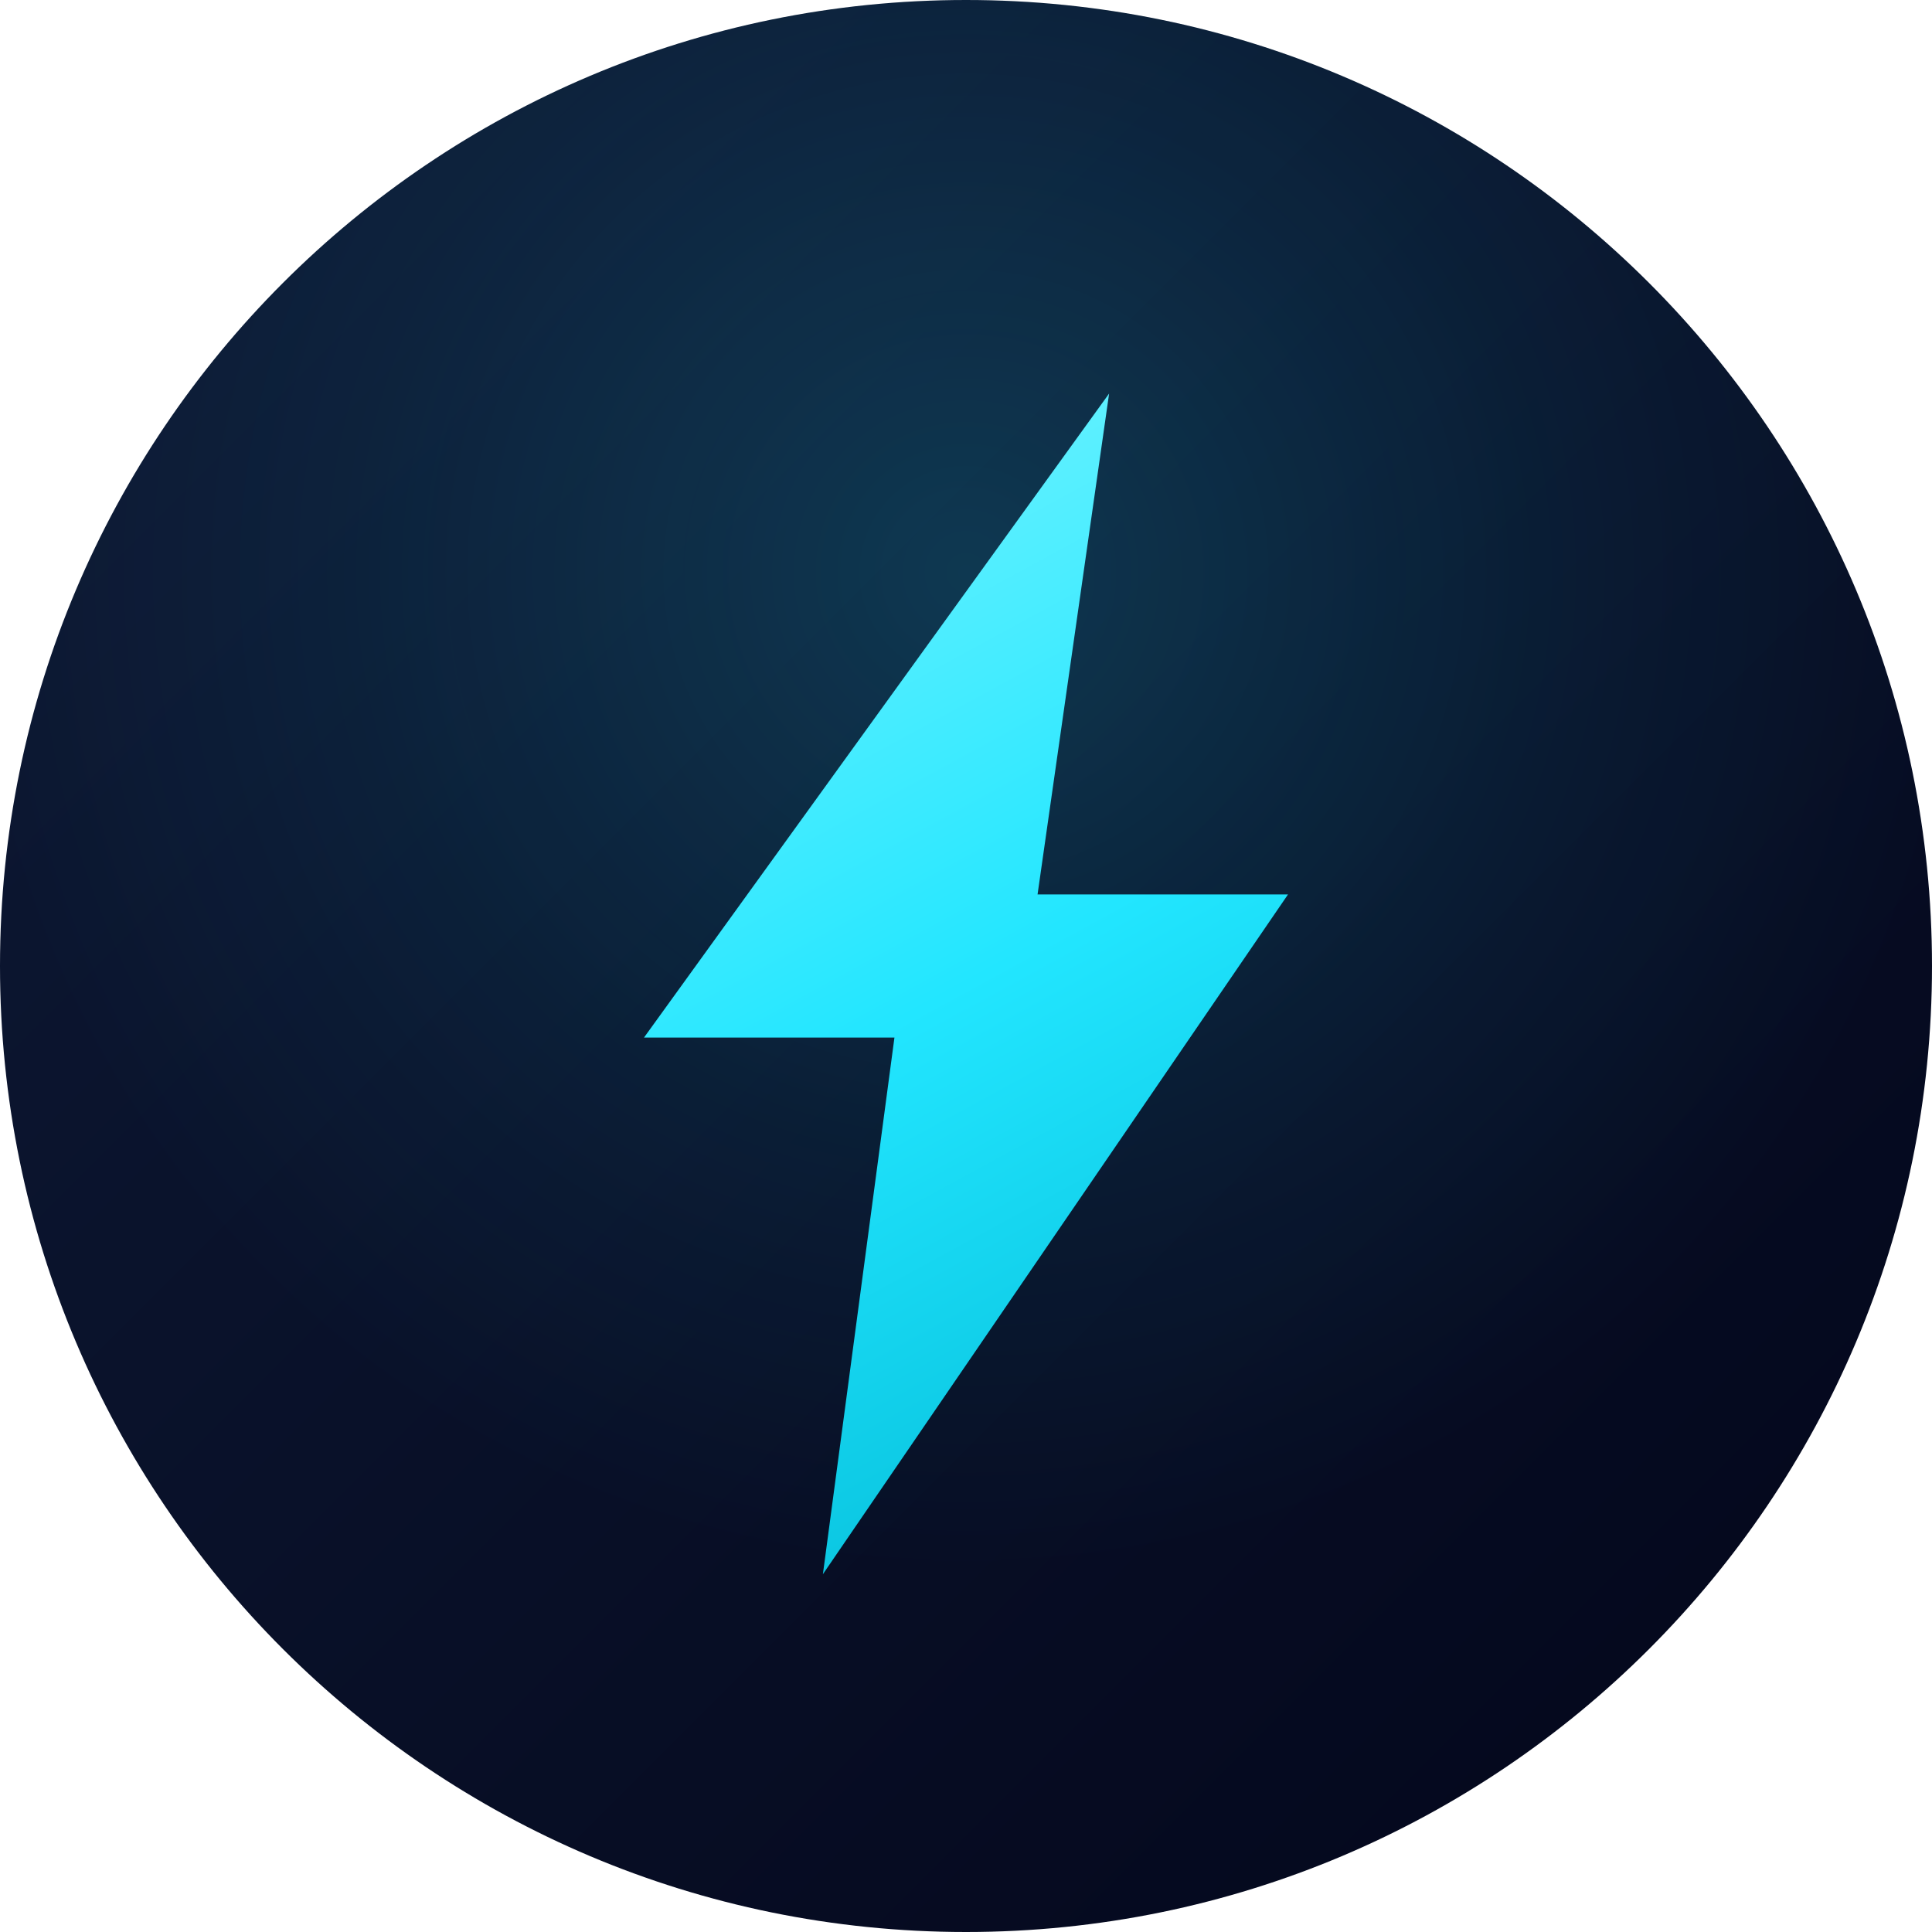
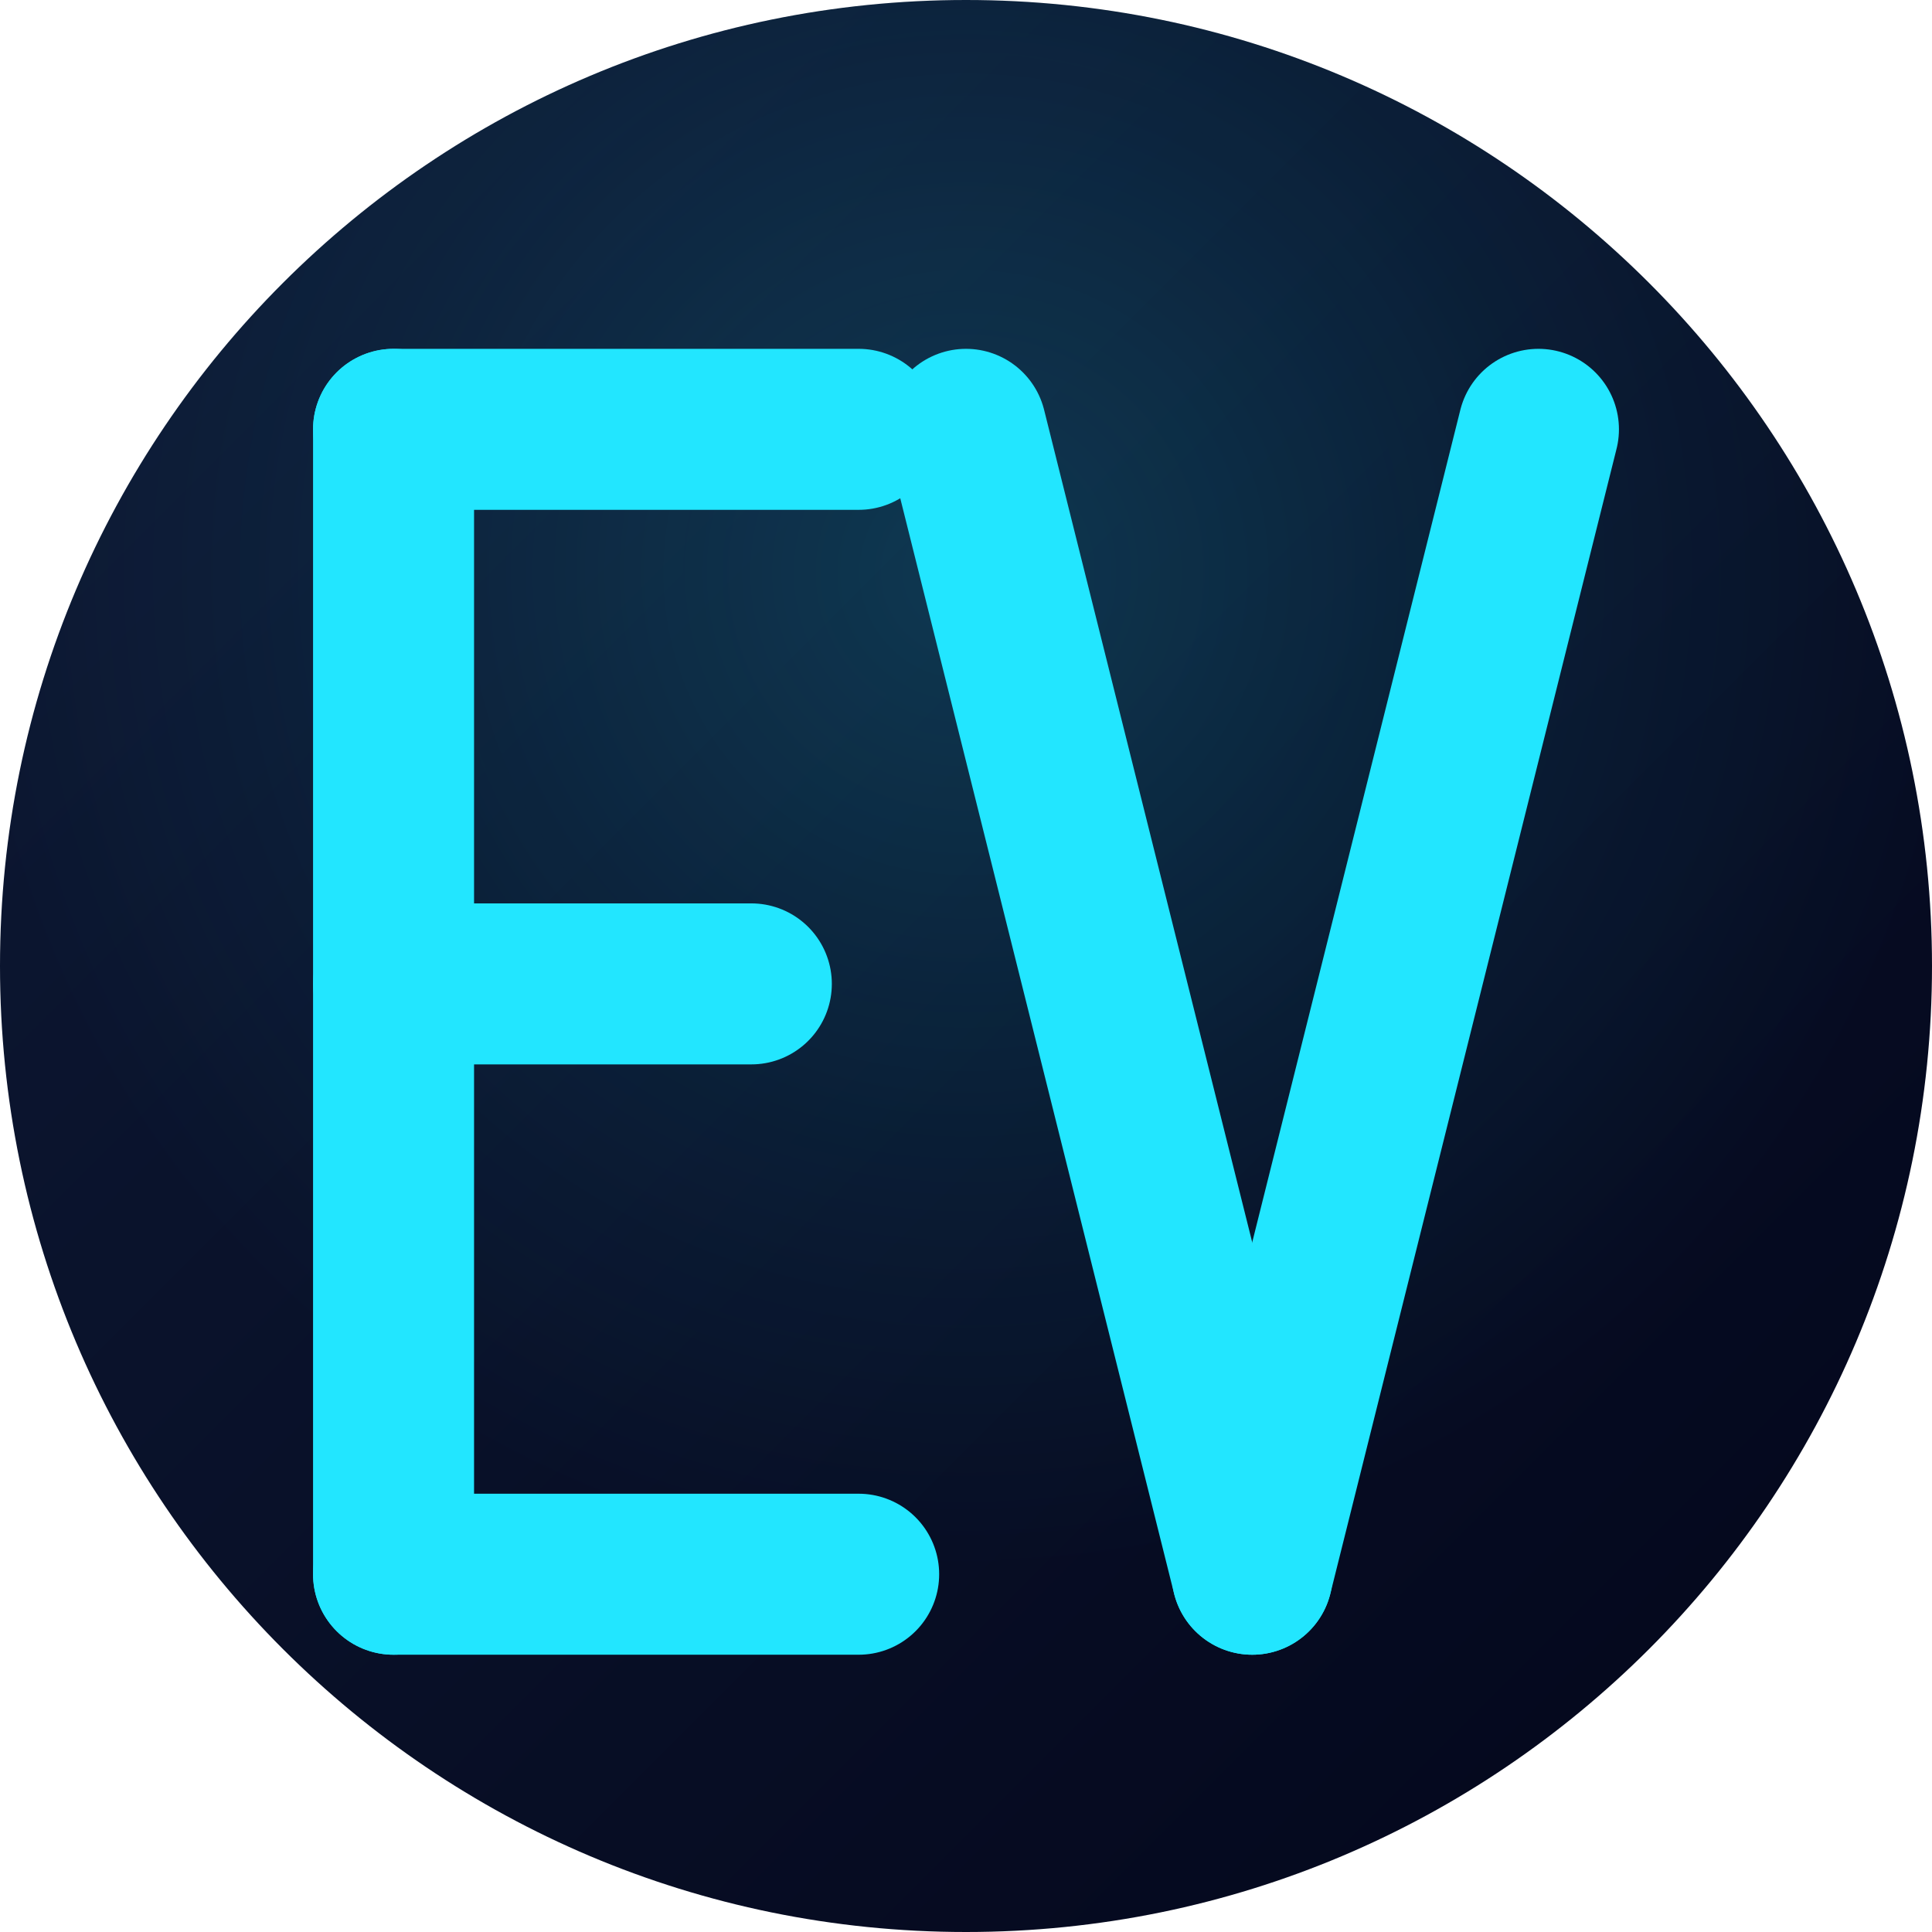
<svg xmlns="http://www.w3.org/2000/svg" width="108" height="108" viewBox="0 0 108 108">
  <defs>
    <clipPath id="roundClip">
      <circle cx="54" cy="54" r="54" />
    </clipPath>
    <linearGradient id="bg" x1="0" y1="0" x2="108" y2="108" gradientUnits="userSpaceOnUse">
      <stop offset="0" stop-color="#0E1A36" />
      <stop offset="1" stop-color="#03061A" />
    </linearGradient>
    <radialGradient id="halo" cx="54" cy="32" r="56" gradientUnits="userSpaceOnUse">
      <stop offset="0" stop-color="#22E6FF" stop-opacity="0.18" />
      <stop offset="0.6" stop-color="#22E6FF" stop-opacity="0.06" />
      <stop offset="1" stop-color="#22E6FF" stop-opacity="0" />
    </radialGradient>
-     <linearGradient id="bolt" x1="36" y1="22" x2="72" y2="88" gradientUnits="userSpaceOnUse">
-       <stop offset="0" stop-color="#7BF5FF" />
-       <stop offset="0.5" stop-color="#22E6FF" />
-       <stop offset="1" stop-color="#00B8D4" />
-     </linearGradient>
  </defs>
  <g clip-path="url(#roundClip)">
    <rect width="108" height="108" fill="url(#bg)" />
    <rect width="108" height="108" fill="url(#halo)" />
-     <path d="M62,22 L36,58 L50,58 L46,88 L72,50 L58,50 Z" fill="url(#bolt)" />
+     <g stroke="#22E6FF" stroke-width="9" stroke-linecap="round" stroke-linejoin="round" fill="none">
+       <path d="M22,24 V88" />
+       <path d="M22,24 H48" />
+       <path d="M22,55 H42" />
+       <path d="M22,88 H48" />
+       <path d="M54,24 L70,88" />
+       <path d="M86,24 L70,88" />
+     </g>
  </g>
</svg>
